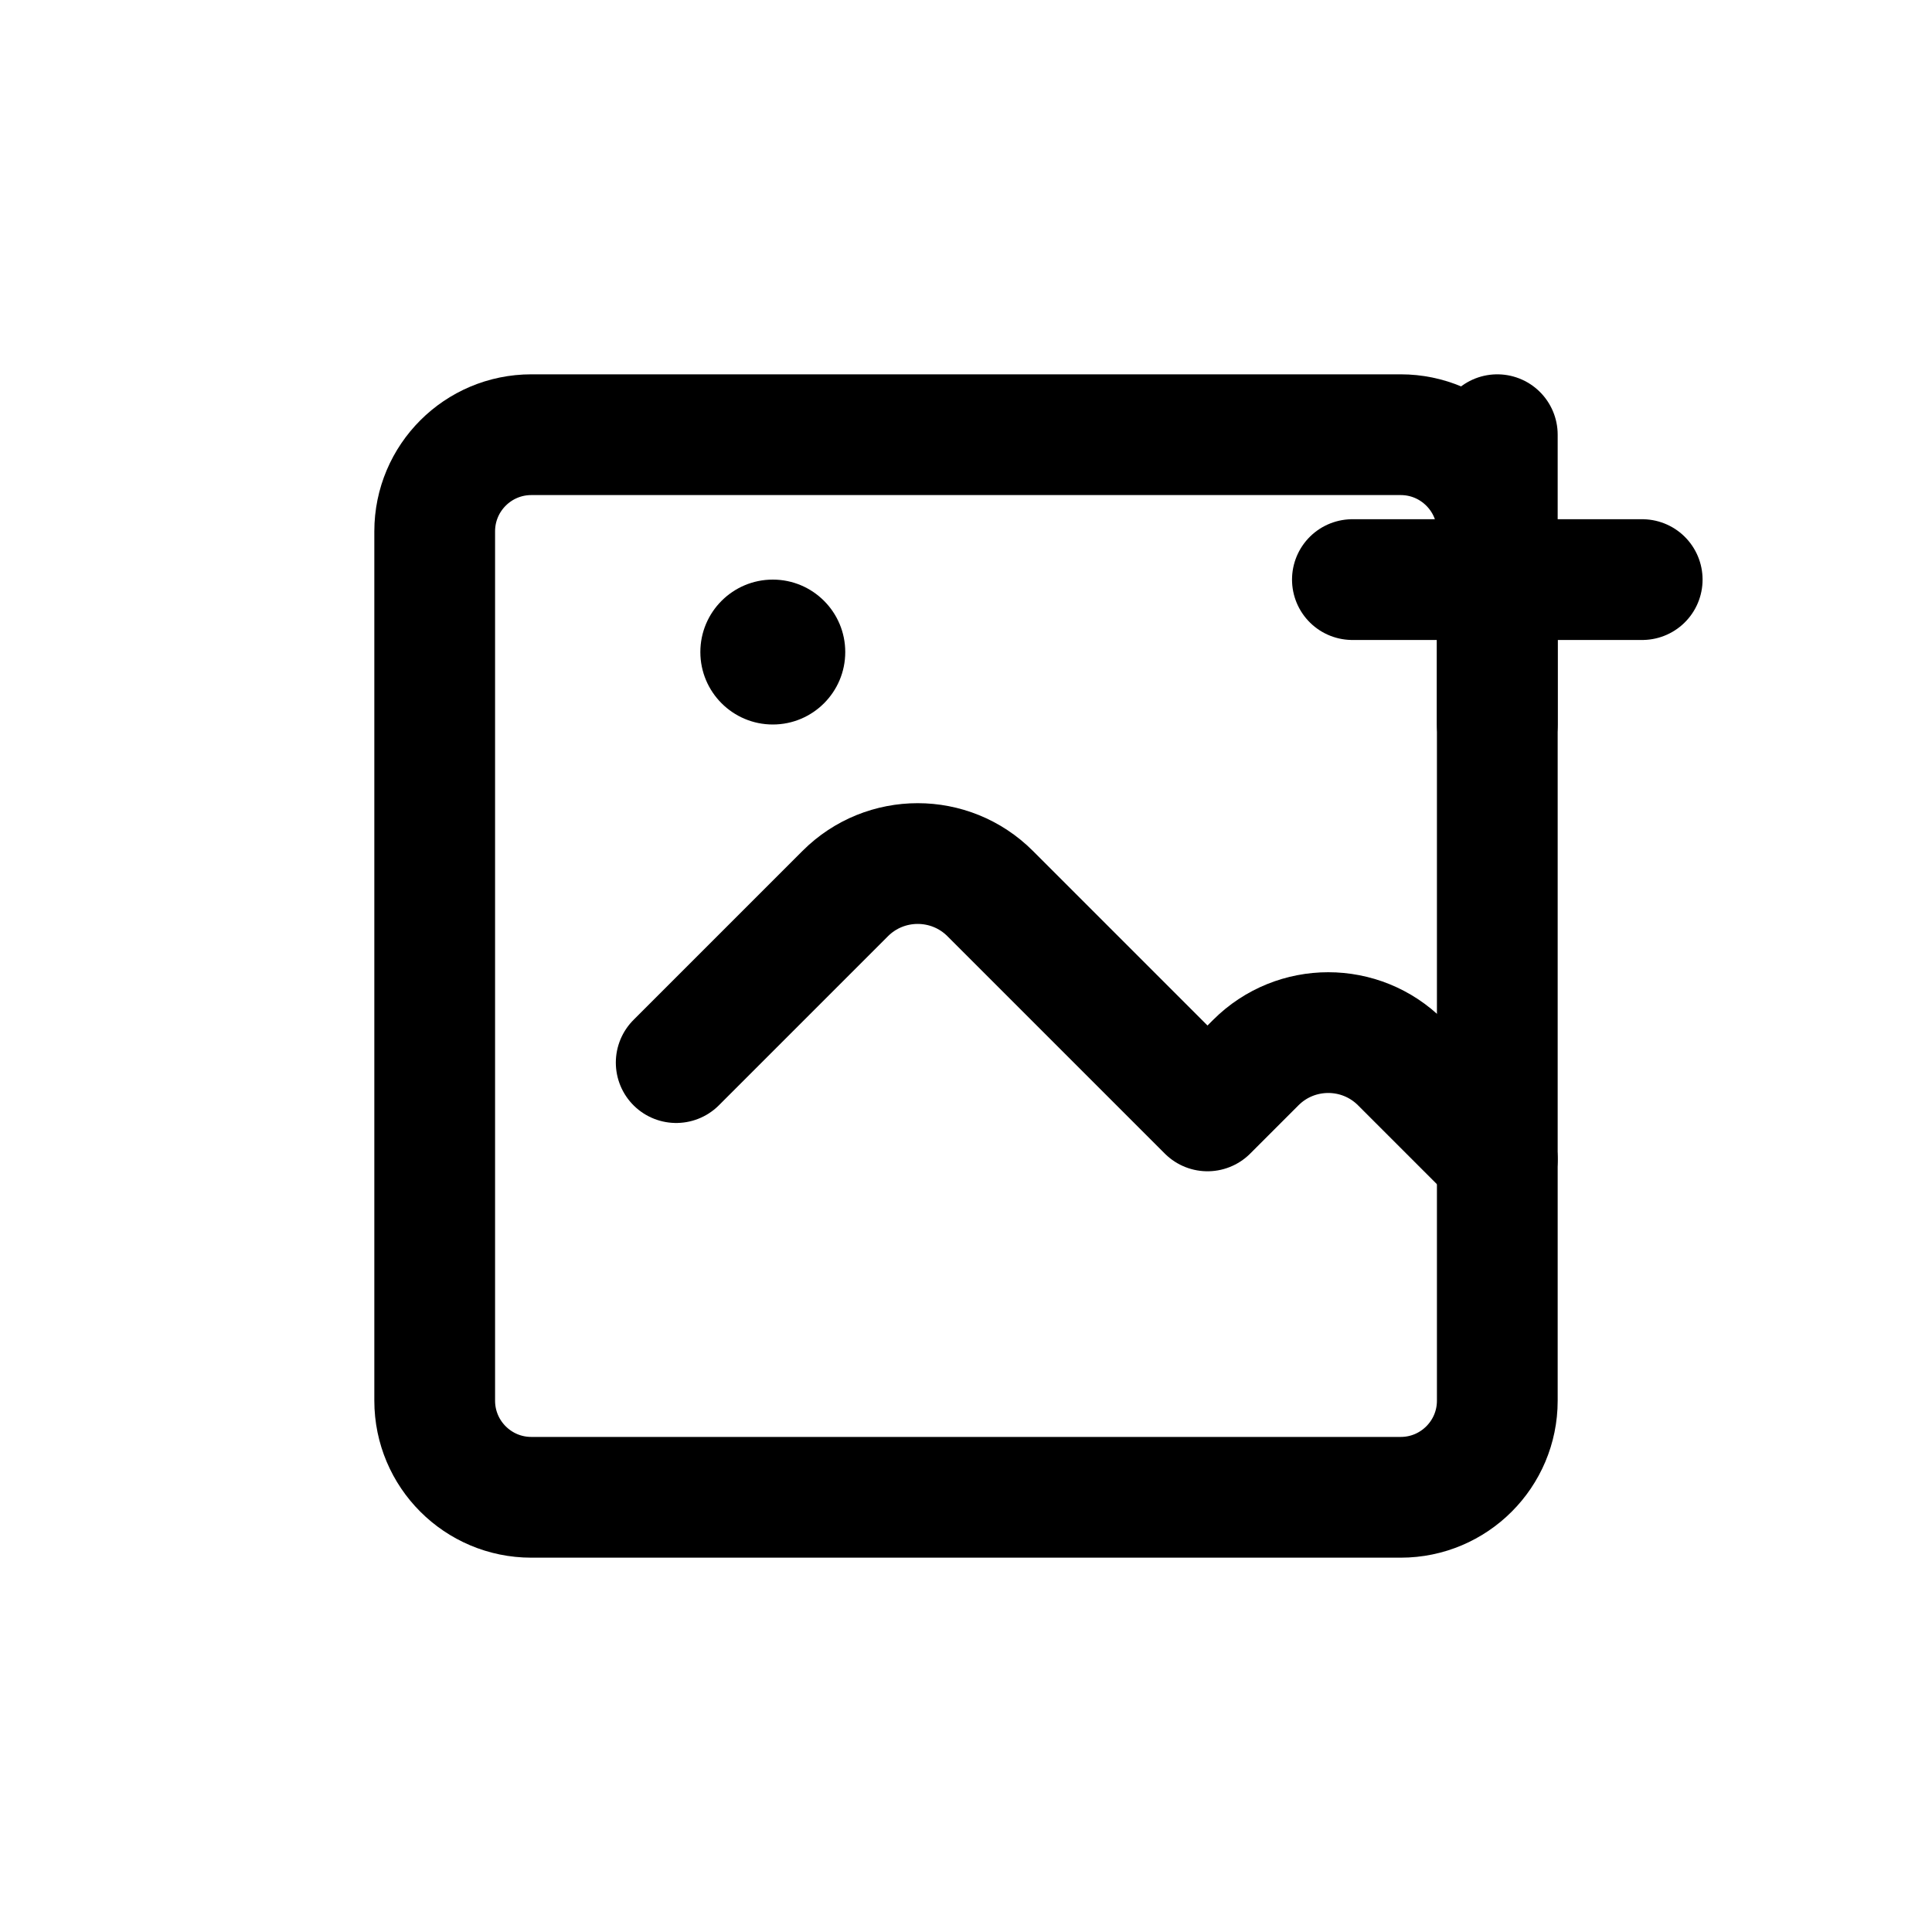
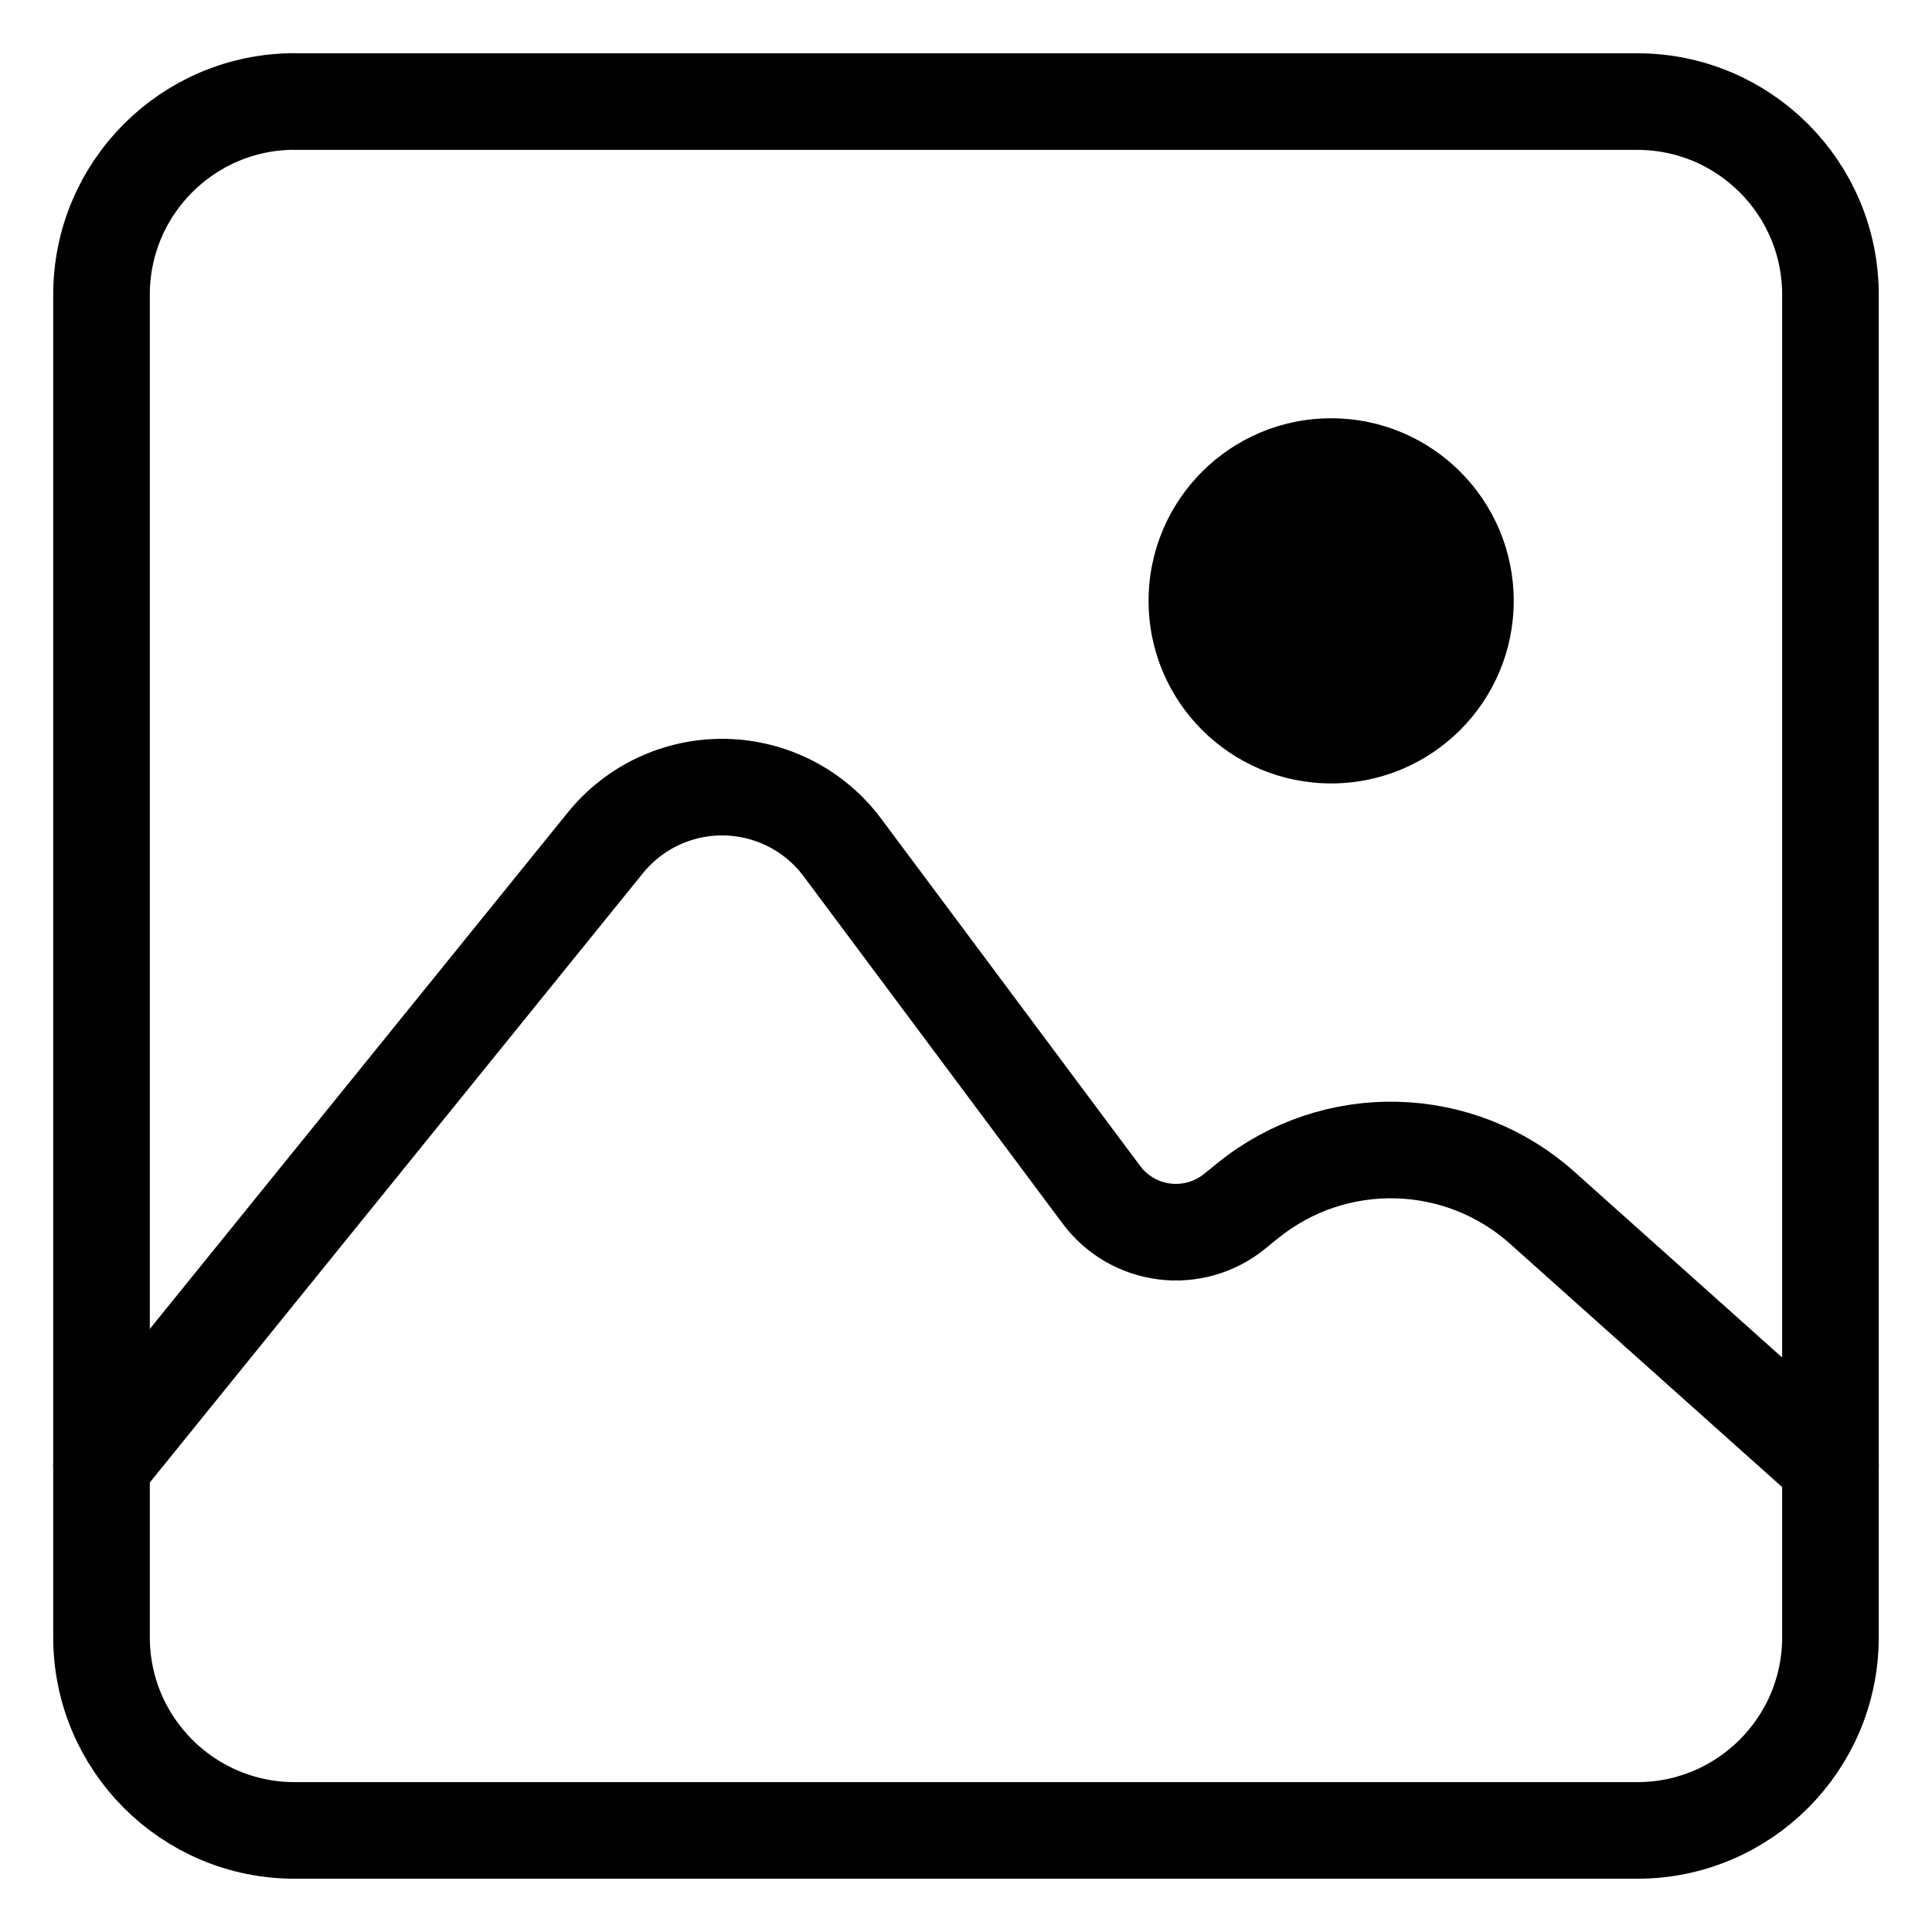
- <svg xmlns="http://www.w3.org/2000/svg" width="20" height="20" viewBox="0 0 20 20" fill="none">
-   <path d="M4.5 5.5C4.5 4.948 4.948 4.5 5.5 4.5H14.5C15.052 4.5 15.5 4.948 15.5 5.5V14.5C15.5 15.052 15.052 15.5 14.5 15.5H5.5C4.948 15.5 4.5 15.052 4.5 14.5V5.5Z" stroke="currentColor" stroke-width="1.25" />
-   <path d="M7 11L8.75 9.25C9.164 8.836 9.836 8.836 10.25 9.25L12.5 11.5L13 11C13.414 10.586 14.086 10.586 14.5 11L15.5 12" stroke="currentColor" stroke-width="1.25" stroke-linecap="round" stroke-linejoin="round" />
-   <path d="M8 7.5C8.414 7.5 8.75 7.164 8.75 6.75C8.75 6.336 8.414 6 8 6C7.586 6 7.25 6.336 7.25 6.75C7.25 7.164 7.586 7.5 8 7.5Z" fill="currentColor" />
-   <path d="M15.5 4.5V7.5" stroke="currentColor" stroke-width="1.25" stroke-linecap="round" />
-   <path d="M14 6H17" stroke="currentColor" stroke-width="1.25" stroke-linecap="round" />
+ <svg xmlns="http://www.w3.org/2000/svg" width="20" height="20" viewBox="0 0 20 20" fill="none" version="1.1" id="svg5" xml:space="preserve">
+   <defs id="defs5" />
+   <path id="rect5" style="stroke:#000000;stroke-width:1;stroke-linecap:round;stroke-linejoin:round;stroke-miterlimit:83.9;paint-order:markers fill stroke" d="m 30.401,-3.613 h 13.898 a 2,2 45 0 1 2,2 V 12.284 a 2,2 135 0 1 -2,2 H 30.401 a 2,2 45 0 1 -2,-2 l 0,-13.898 a 2,2 135 0 1 2,-2 z" transform="translate(-27.35019,4.664555)" />
+   <path style="fill:none;stroke:#000000;stroke-width:1;stroke-linecap:round;stroke-linejoin:round;stroke-miterlimit:83.9;paint-order:markers fill stroke" d="m 21.571,-15.603 5.216,-6.445 a 1.554,1.554 1.135 0 1 2.454,0.049 l 2.681,3.595 a 0.962,0.962 7.17 0 0 1.376,0.173 l 0.141,-0.114 a 2.352,2.352 1.424 0 1 3.047,0.076 l 2.983,2.667" id="path6" transform="translate(-20.52008,30.77273)" />
+   <circle style="fill:#000000;stroke:none;stroke-width:1;stroke-linecap:round;stroke-linejoin:round;stroke-miterlimit:83.9;paint-order:markers fill stroke" id="path7" cx="13.78" cy="6.22" r="1.89" />
</svg>
